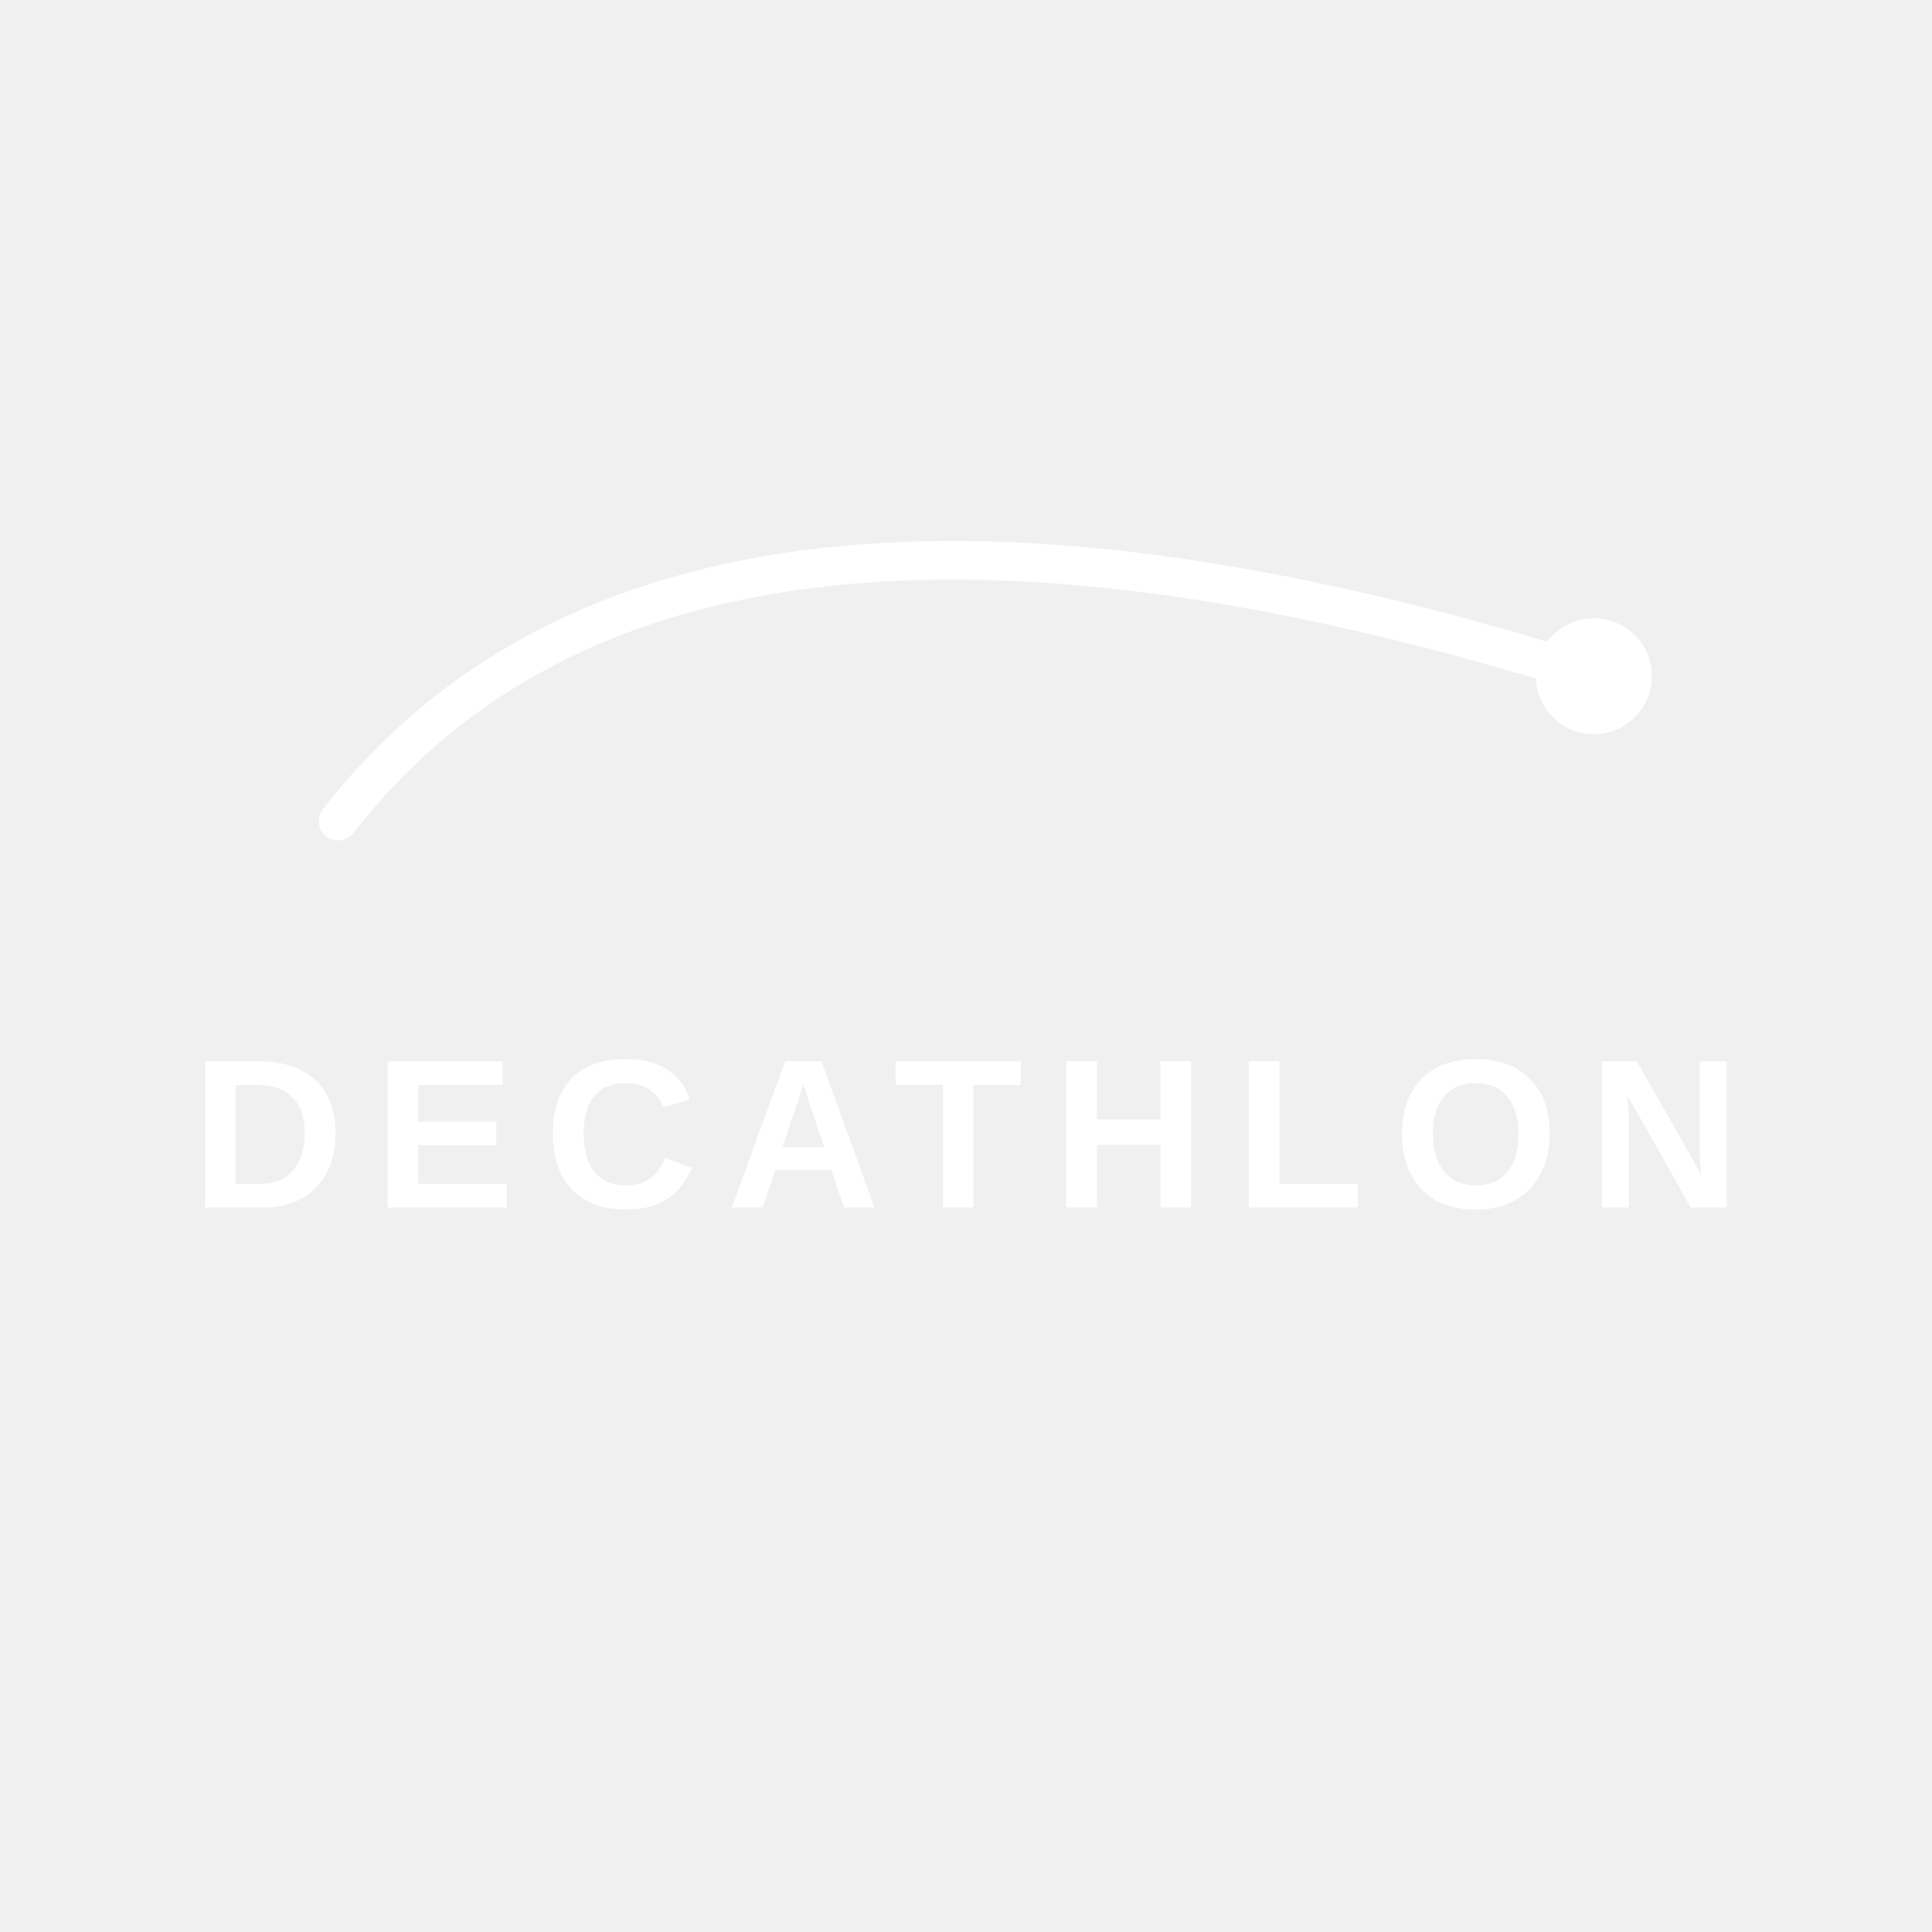
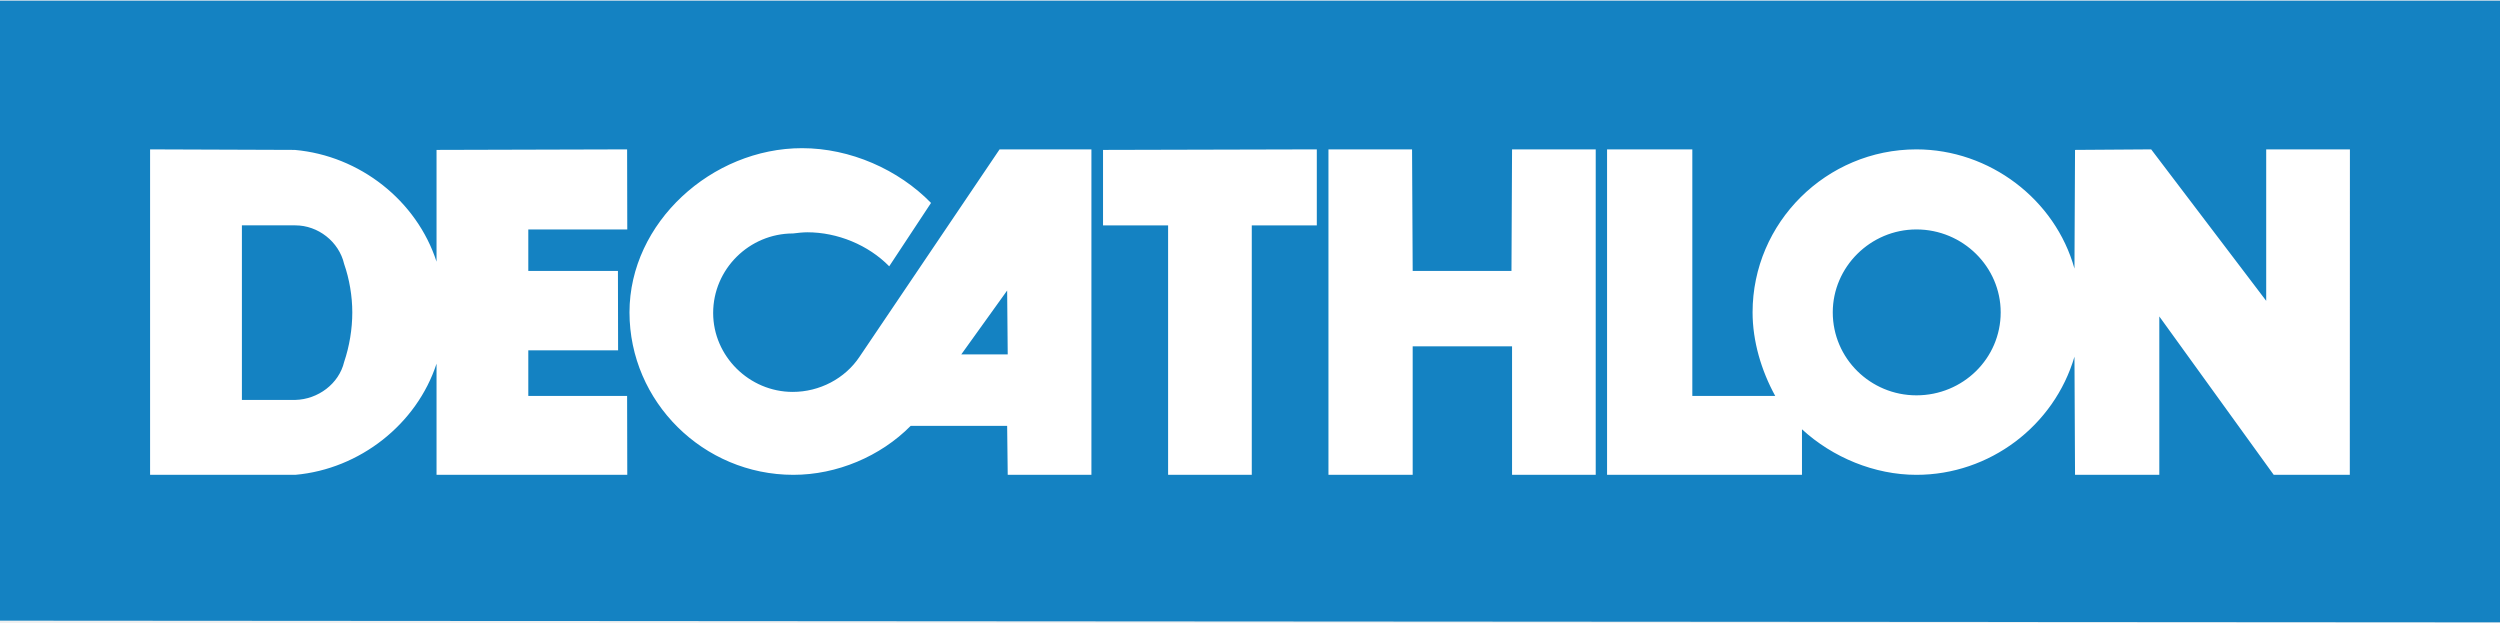
- <svg xmlns="http://www.w3.org/2000/svg" width="200" height="200" viewBox="0 0 200 200">
-   <path d="M35 85 Q70 40 165 70" stroke="#FFFFFF" stroke-width="4" fill="none" stroke-linecap="round" />
-   <circle cx="165" cy="70" r="6" fill="#FFFFFF" />
-   <text x="100" y="125" font-family="Arial, Helvetica, sans-serif" font-size="22" font-weight="900" fill="#FFFFFF" text-anchor="middle" letter-spacing="3">DECATHLON</text>
+ <svg xmlns="http://www.w3.org/2000/svg" height="623" width="2500" viewBox="0 0.324 1000 248.676">
+   <path d="M0 .324v248.003L1000 249V.324H0z" fill="#1482c2" />
+   <g fill="#fff">
+     <path d="M399.832 59.812l-56.002 82.93c-5.825 8.777-16.043 14.082-26.737 14.082-17.415 0-31.83-14.31-31.83-31.576 0-17.521 14.415-31.804 31.952-31.804 1.738-.223 4.07-.466 5.697-.466 12.089 0 24.405 5.071 32.773 13.604l16.726-25.349c-13.01-13.355-32.301-21.903-51.598-21.903-36.022 0-69.018 29.726-69.018 65.674 0 35.736 29.514 64.99 65.547 64.99 17.425 0 34.851-7.371 46.94-19.592h38.577l.228 19.593h33.48V59.812h-36.734zm-15.321 82.013l18.348-25.555.228 25.555h-18.575zM500.709 189.993H467.24V90.21h-26.027V60.028l85.51-.218v30.4H500.71v99.783zM638.29 59.812l-33.468.008-.233 48.604h-39.515l-.25-48.614h-33.441v130.183h33.69V138.6h39.748v51.392h33.468V59.81zM906.481 59.812v60.581L860.47 59.812l-30.457.212-.23 47.48c-7.668-27.654-33.933-47.692-63.215-47.692-36.017 0-65.536 29.244-65.536 65.192 0 11.543 3.482 23.266 9.052 33.42h-33.155V59.812h-34.104v130.183h77.964v-18.216c12.317 11.3 29.048 18.216 45.78 18.216 29.28 0 55.085-19.593 63.215-47.253l.229 47.253h33.711v-63.353l45.764 63.353h30.436l.042-130.183h-33.478zm-139.913 98.384c-18.358 0-33.462-14.744-33.462-33.192 0-18.194 15.104-33.166 33.462-33.166 18.602 0 33.707 14.972 33.707 33.166 0 18.448-15.105 33.192-33.707 33.192M211.32 158.426v-18.22h35.917l-.064-31.783H211.32V91.84h39.59l-.068-32.026-76.227.212v44.709c-7.901-24.422-30.685-42.404-56.712-44.709l-57.868-.212v130.178h58.106c25.789-2.295 48.573-20.267 56.474-44.465v44.465h76.295l-.068-31.566h-39.52zm-73.66-13.599c-2.084 8.766-10.457 14.972-19.52 15.205H96.761V90.208h21.38c9.062 0 17.435 6.482 19.519 15.454 2.098 5.994 3.259 12.905 3.259 19.344 0 6.699-1.16 13.6-3.26 19.821" />
+   </g>
</svg>
